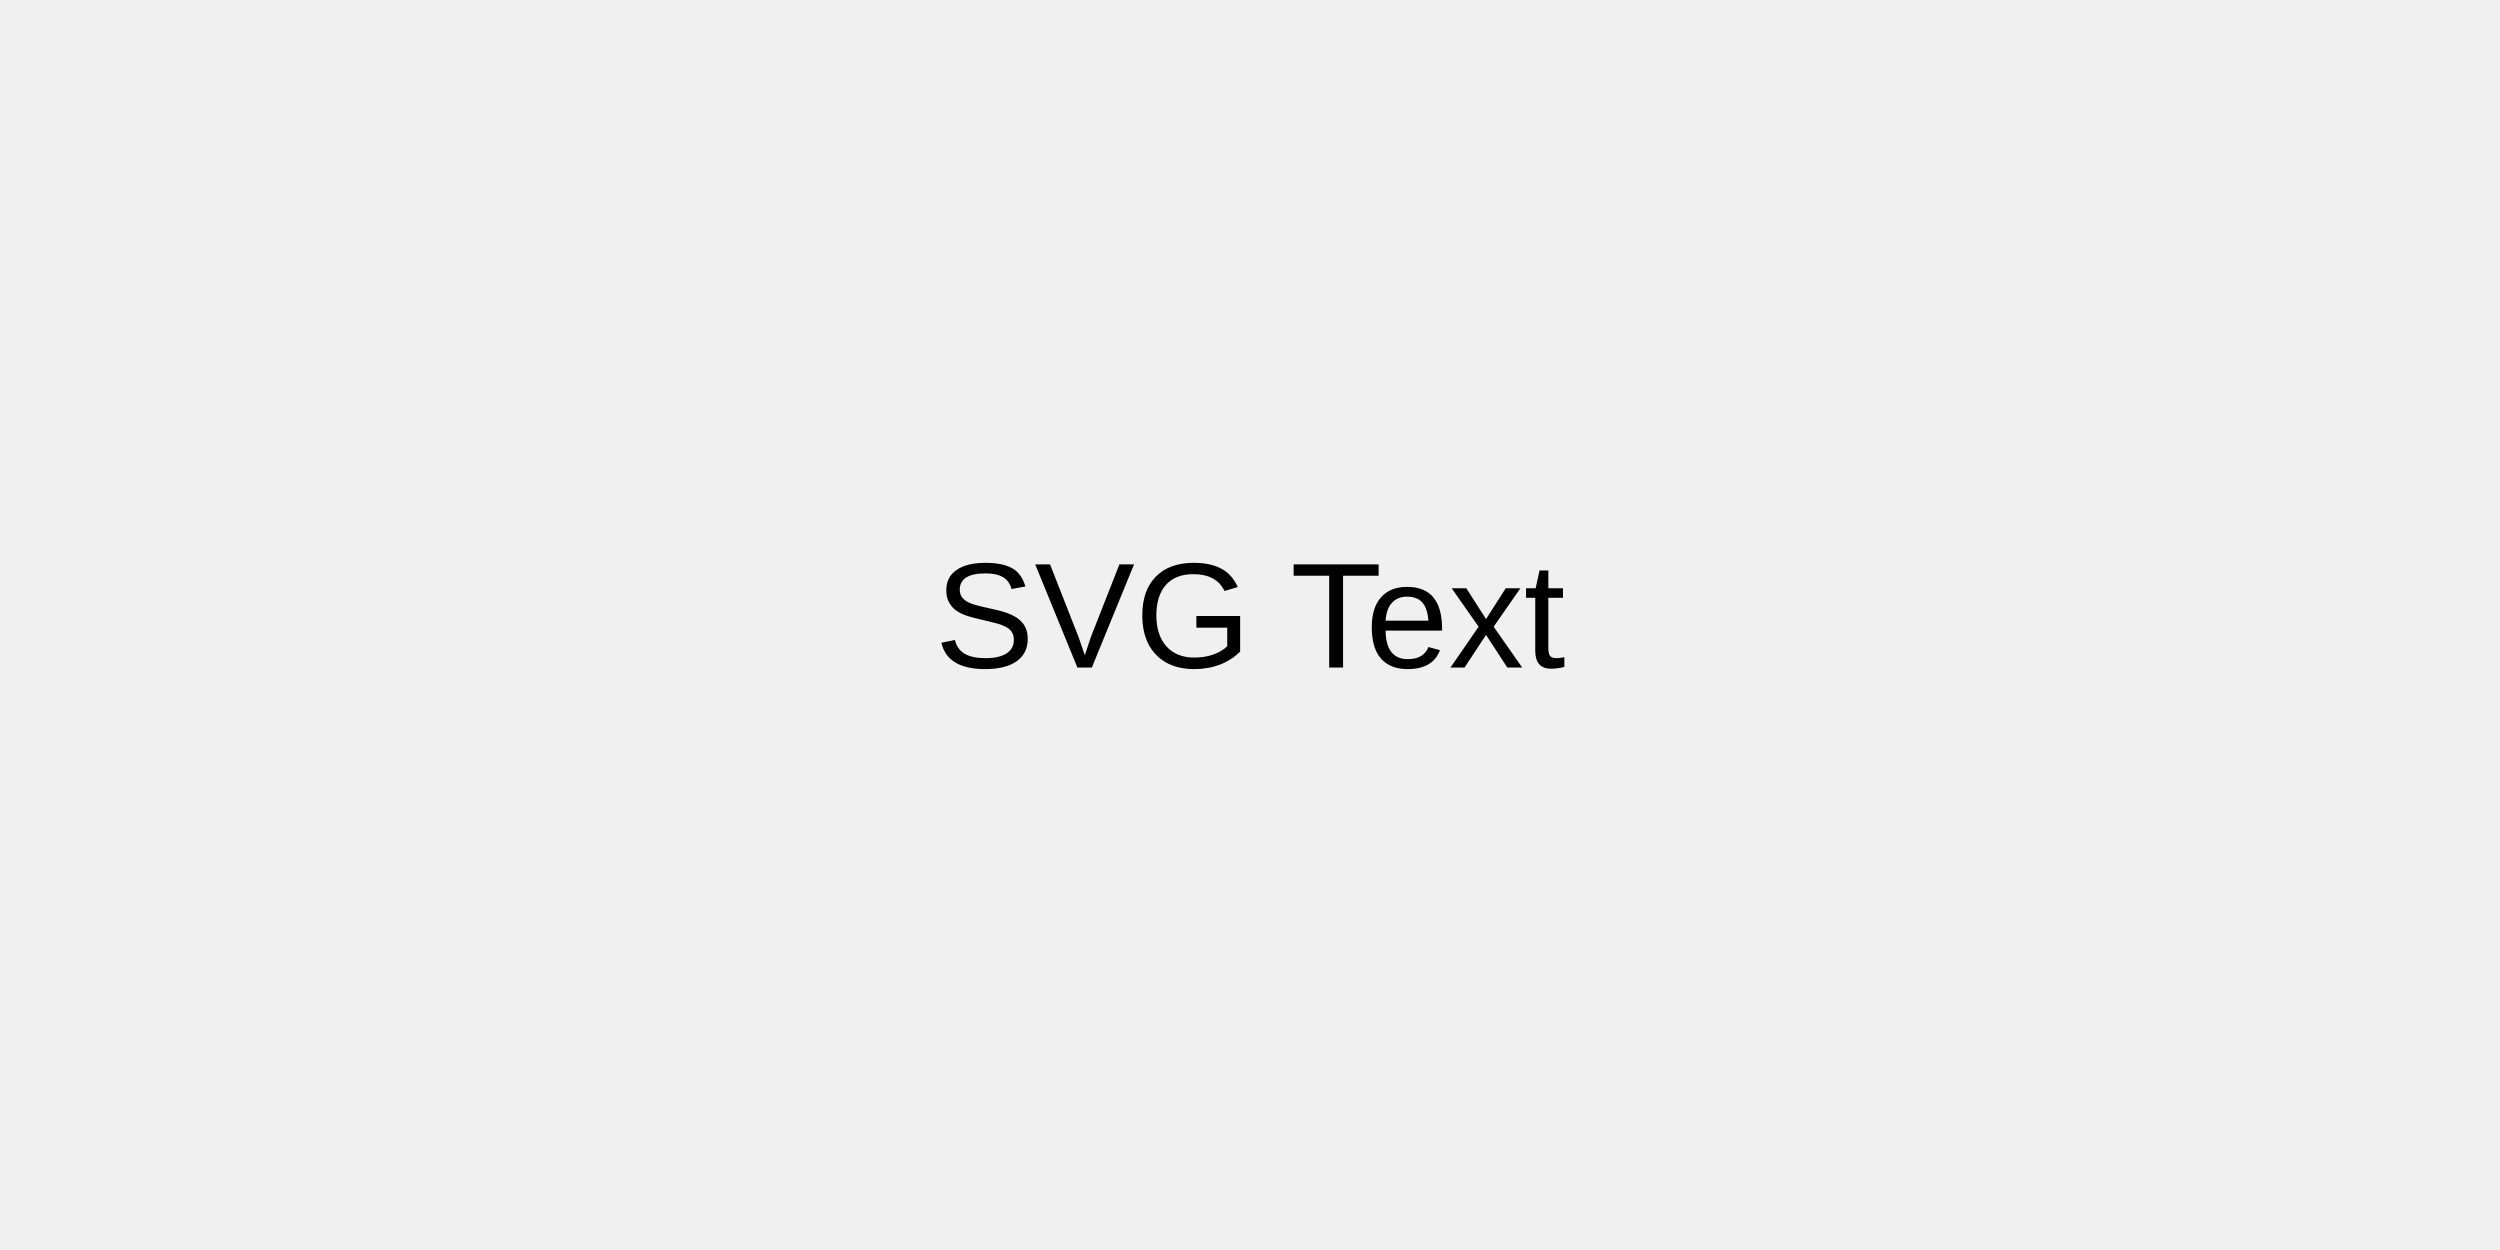
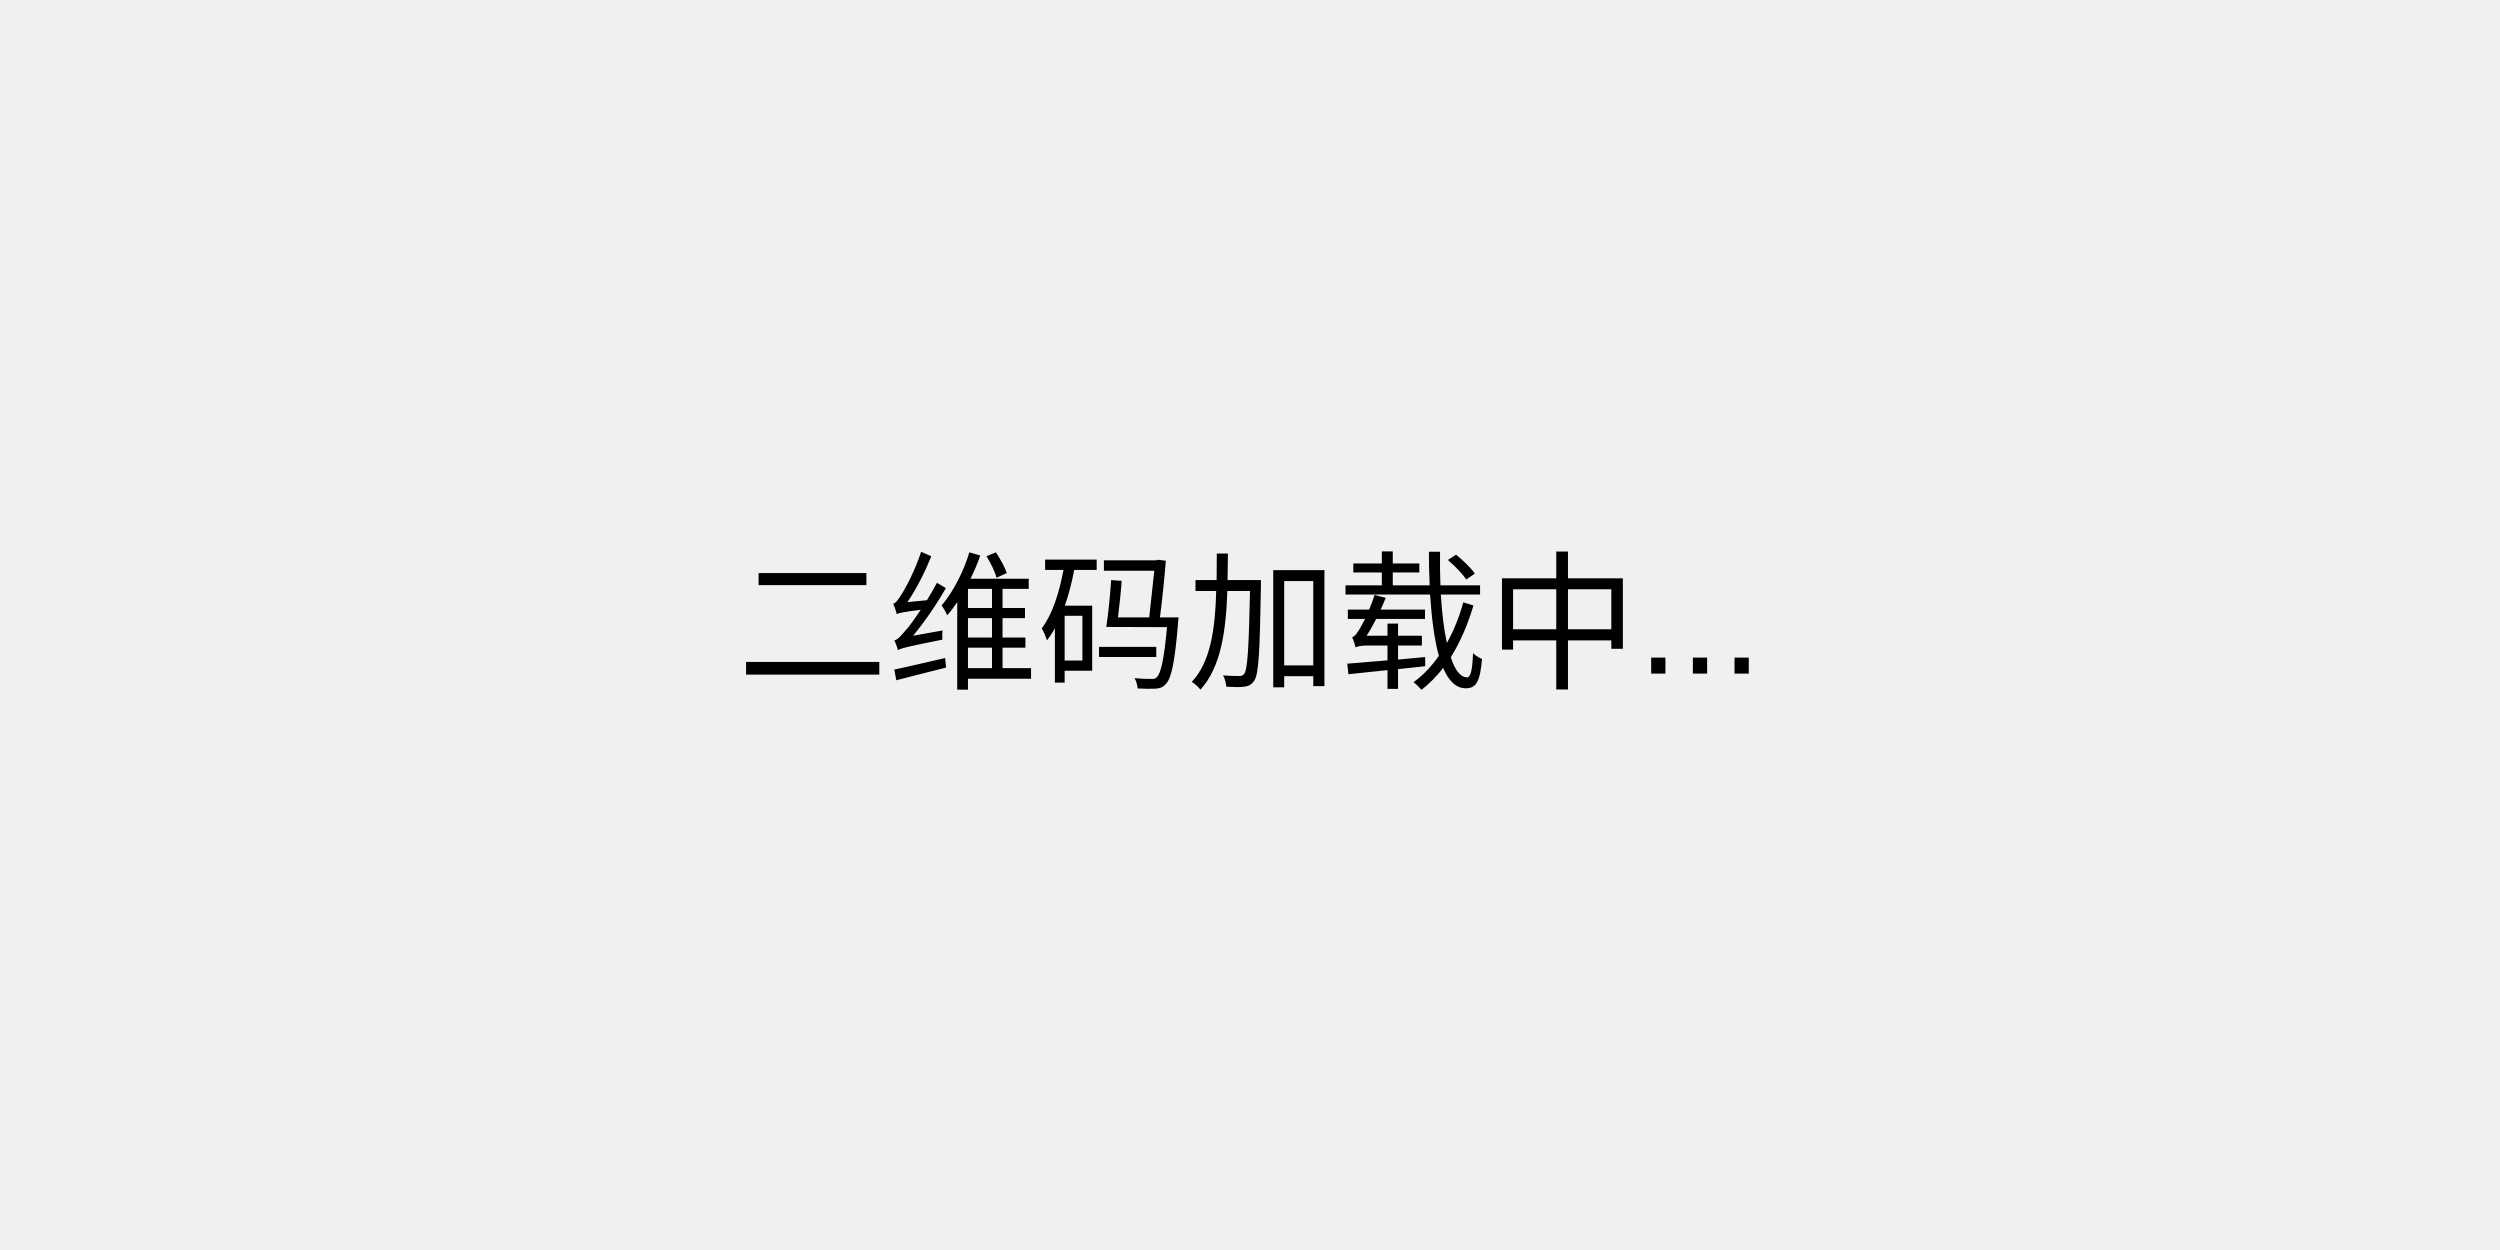
<svg xmlns="http://www.w3.org/2000/svg" width="200" height="100">
  <rect width="100%" height="100%" fill="#f0f0f0" />
-   <text x="50%" y="50%" font-family="Arial" text-anchor="middle" dominant-baseline="middle">SVG Text</text>
+   <text x="50%" y="50%" font-family="Arial" text-anchor="middle" dominant-baseline="middle">二维码加载中...</text>
</svg>
